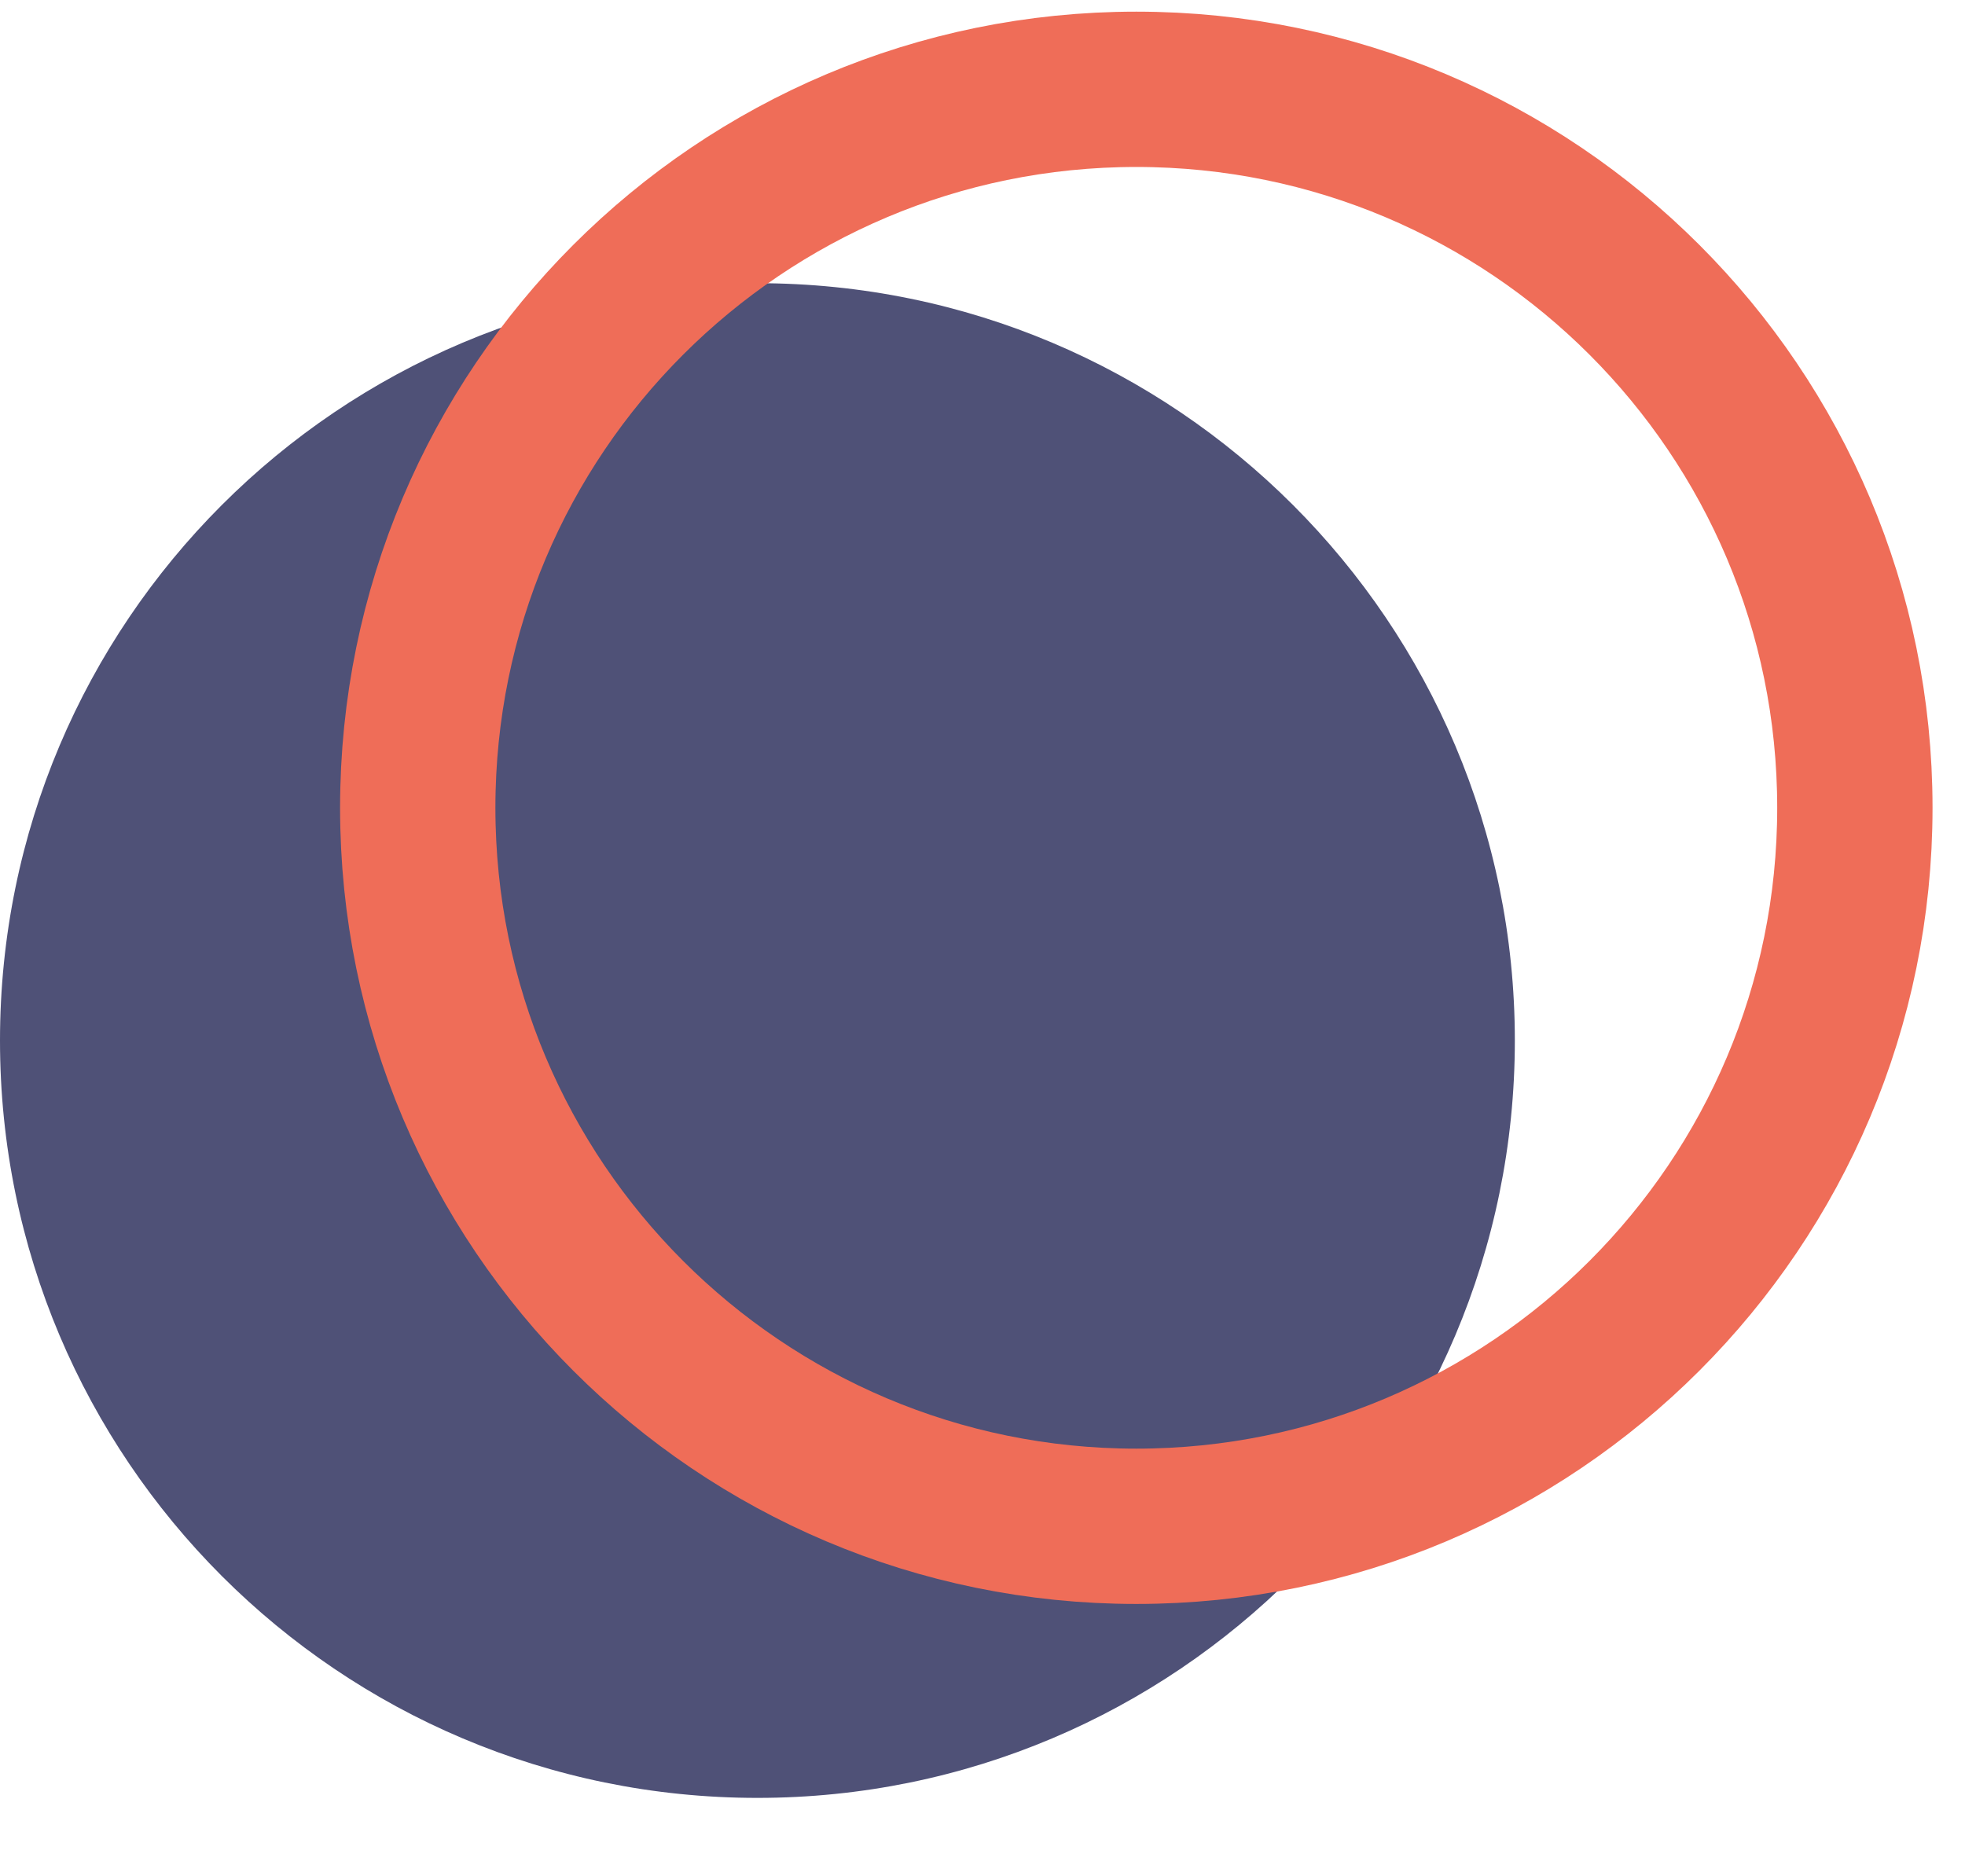
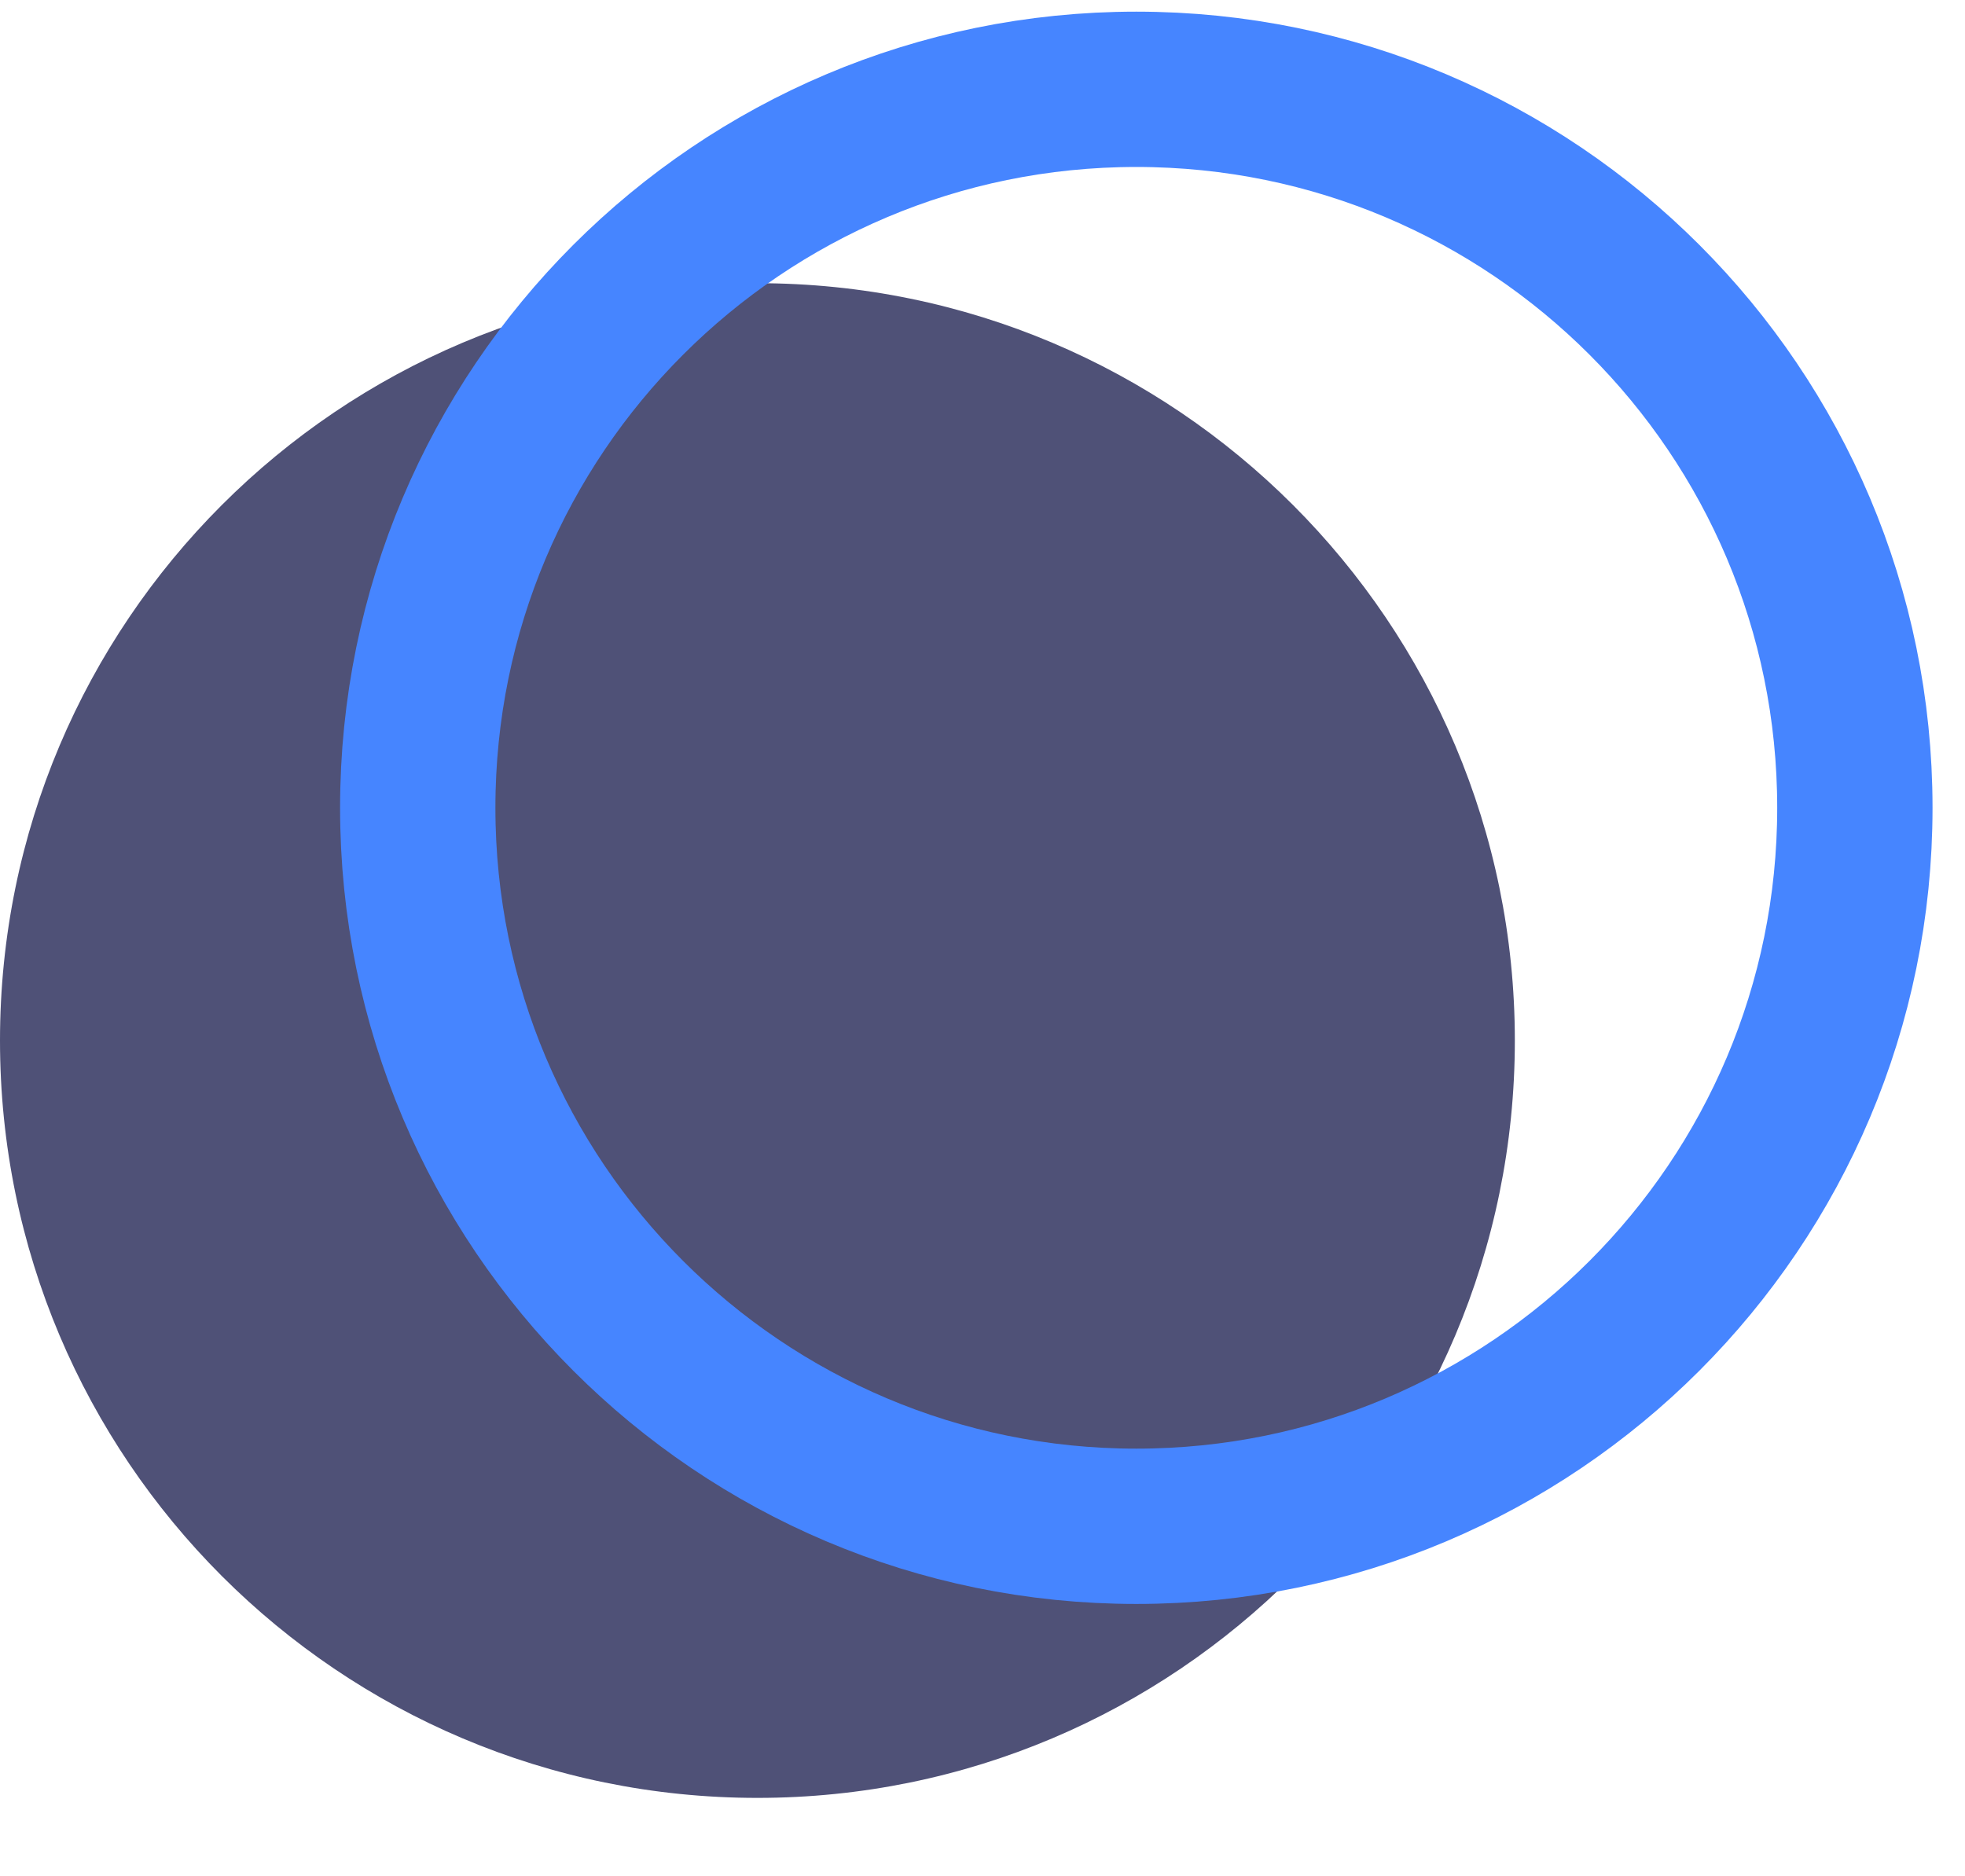
<svg xmlns="http://www.w3.org/2000/svg" width="22" height="21" viewBox="0 0 22 21" fill="none">
  <path d="M8.48 20.131C13.163 20.131 16.96 16.334 16.96 11.651C16.96 6.967 13.163 3.171 8.48 3.171C3.797 3.171 0 6.967 0 11.651C0 16.334 3.797 20.131 8.48 20.131Z" fill="#4F5177" />
-   <path d="M20.767 9.045C20.767 13.488 17.165 17.09 12.722 17.09C8.279 17.09 4.677 13.488 4.677 9.045C4.677 4.602 8.279 1 12.722 1C17.165 1 20.767 4.602 20.767 9.045Z" stroke="#EF6D58" stroke-width="1.739" />
+   <path d="M20.767 9.045C20.767 13.488 17.165 17.09 12.722 17.09C8.279 17.09 4.677 13.488 4.677 9.045C4.677 4.602 8.279 1 12.722 1C17.165 1 20.767 4.602 20.767 9.045Z" stroke="#4685FF" stroke-width="1.739" />
</svg>
